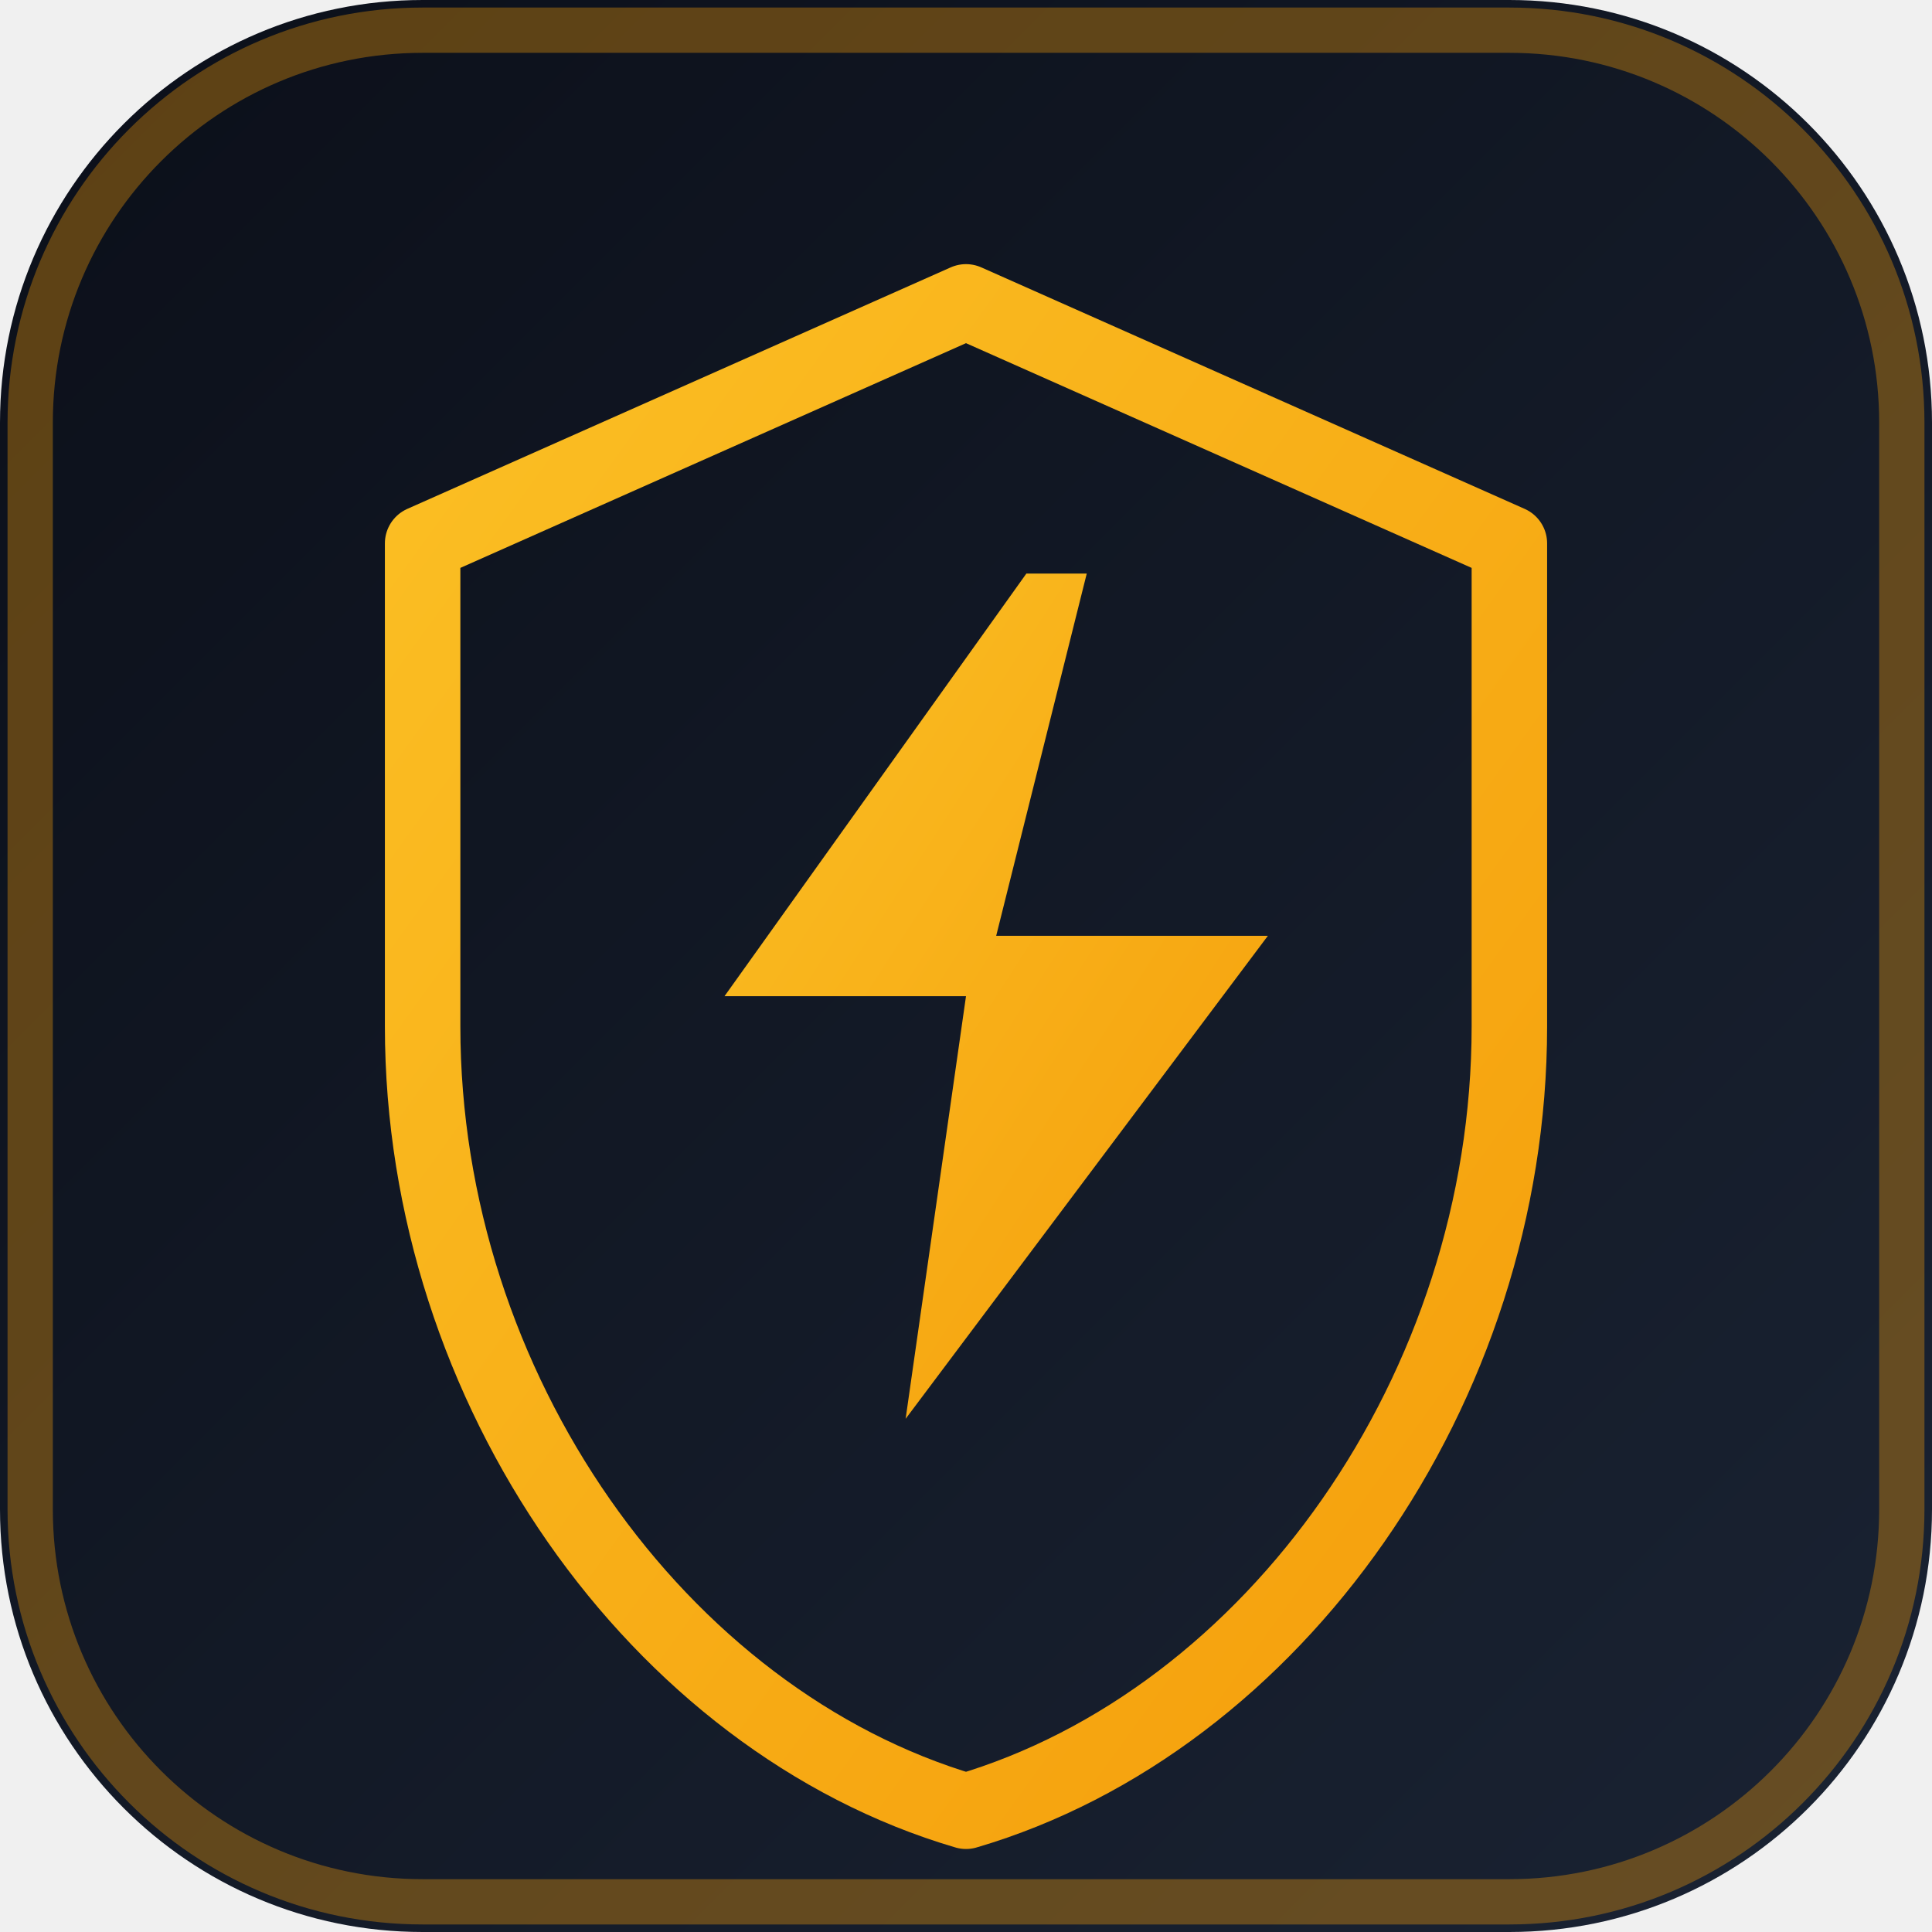
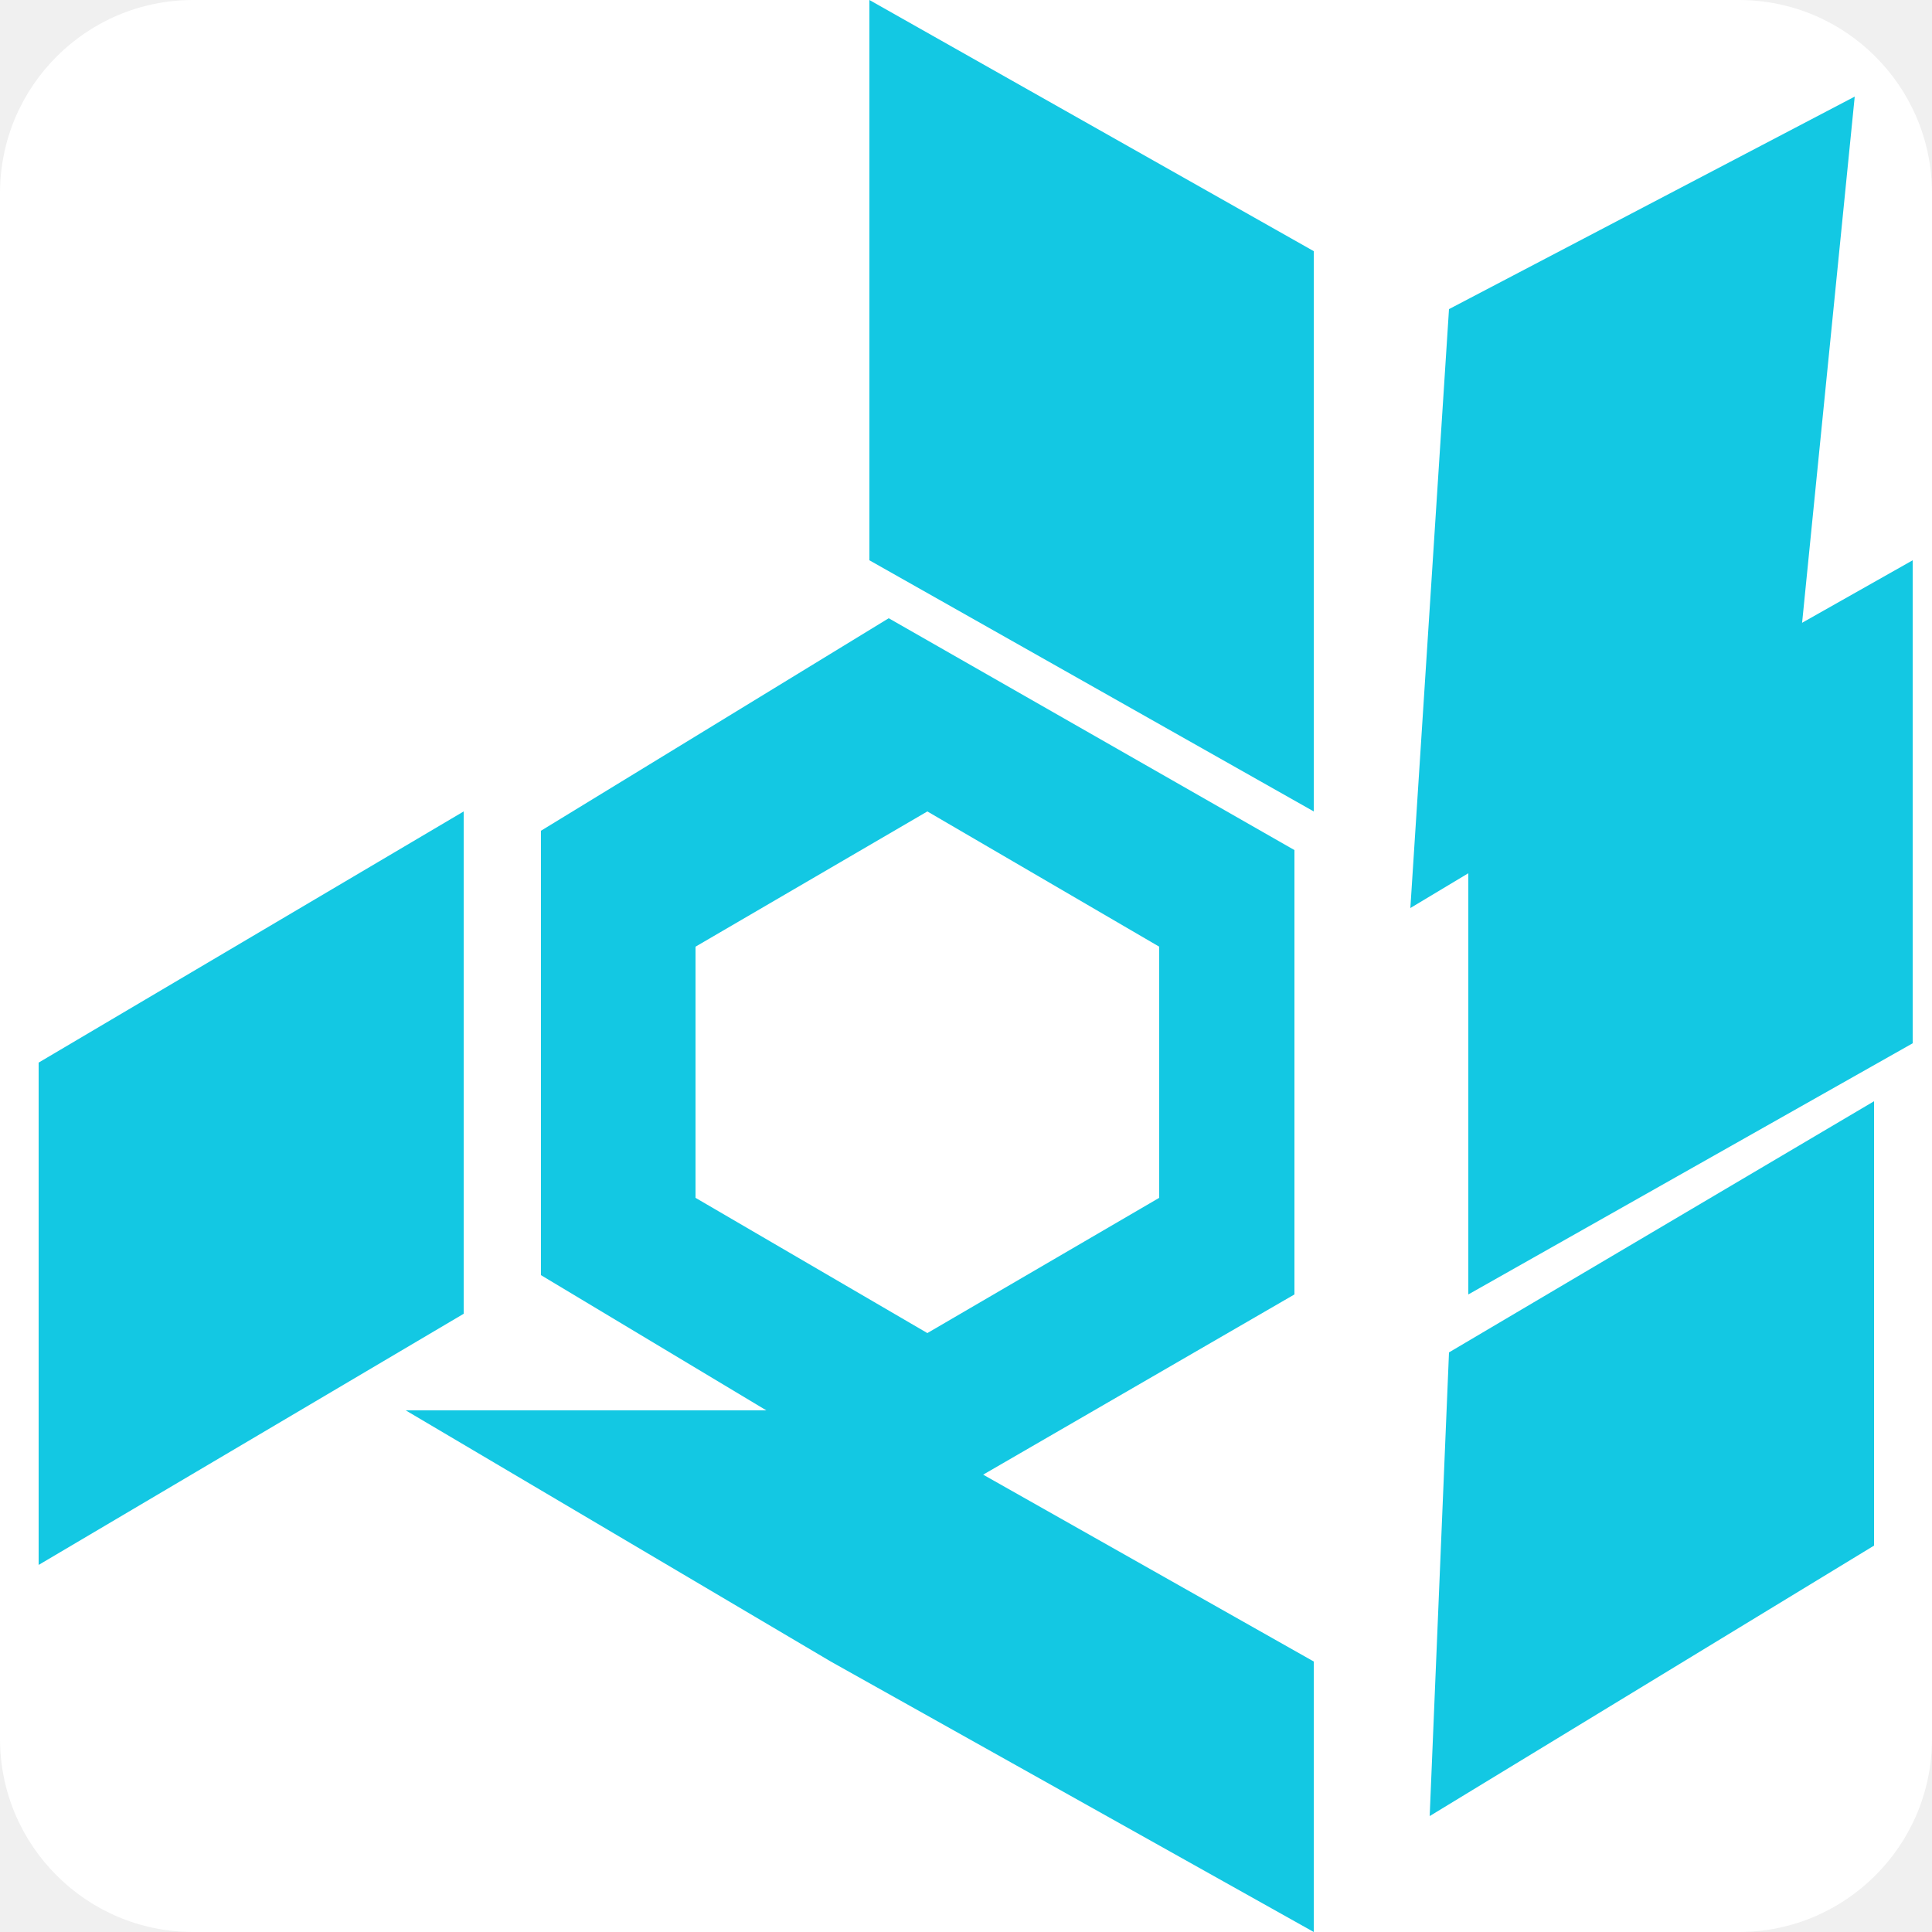
- <svg xmlns="http://www.w3.org/2000/svg" viewBox="0 0 64 64" width="64" height="64">
-   <defs>
-     <linearGradient id="blitzBg" x1="0%" y1="0%" x2="100%" y2="100%">
-       <stop offset="0%" stop-color="#0b0f19" />
-       <stop offset="100%" stop-color="#1a2333" />
-     </linearGradient>
-     <linearGradient id="amberGrad" x1="0%" y1="0%" x2="100%" y2="100%">
-       <stop offset="0%" stop-color="#fbbf24" />
-       <stop offset="100%" stop-color="#f59e0b" />
-     </linearGradient>
-   </defs>
-   <rect width="64" height="64" rx="14" fill="url(#blitzBg)" />
-   <rect x="1" y="1" width="62" height="62" rx="13" fill="none" stroke="rgba(245, 158, 11, 0.35)" stroke-width="1.5" />
-   <path d="M32 10L14 18v16c0 12 7.8 23 18 26 10.2-3 18-14 18-26V18L32 10z" fill="none" stroke="url(#amberGrad)" stroke-width="2.5" stroke-linejoin="round" />
-   <path d="M34 19L24 33h8l-2 14 12-16h-9l3-12z" fill="url(#amberGrad)" />
+ <svg xmlns="http://www.w3.org/2000/svg" viewBox="0 0 100 100">
+   <rect width="100" height="100" rx="10" fill="#fff" />
+   <g fill="#13c8e3">
+     <path d="M45 0 68 13v29L45 29z" />
+     <path d="m75 16 21-11-3 30-20 12z" />
+     <path d="M99 29v25L76 67V42z" />
+     <path d="m75 70 22-13v23L74 94z" />
+     <path d="M45 73 68 86v14L43 86 21 73z" />
+     <path d="M2 55 24 42v26L2 81z" />
+   </g>
+   <path d="m28 43 18-11 21 12v23L48 78 28 66z" fill="#13c8e3" />
+   <path d="m48 42 12 7v13L48 69l-12-7V49z" fill="#fff" />
</svg>
